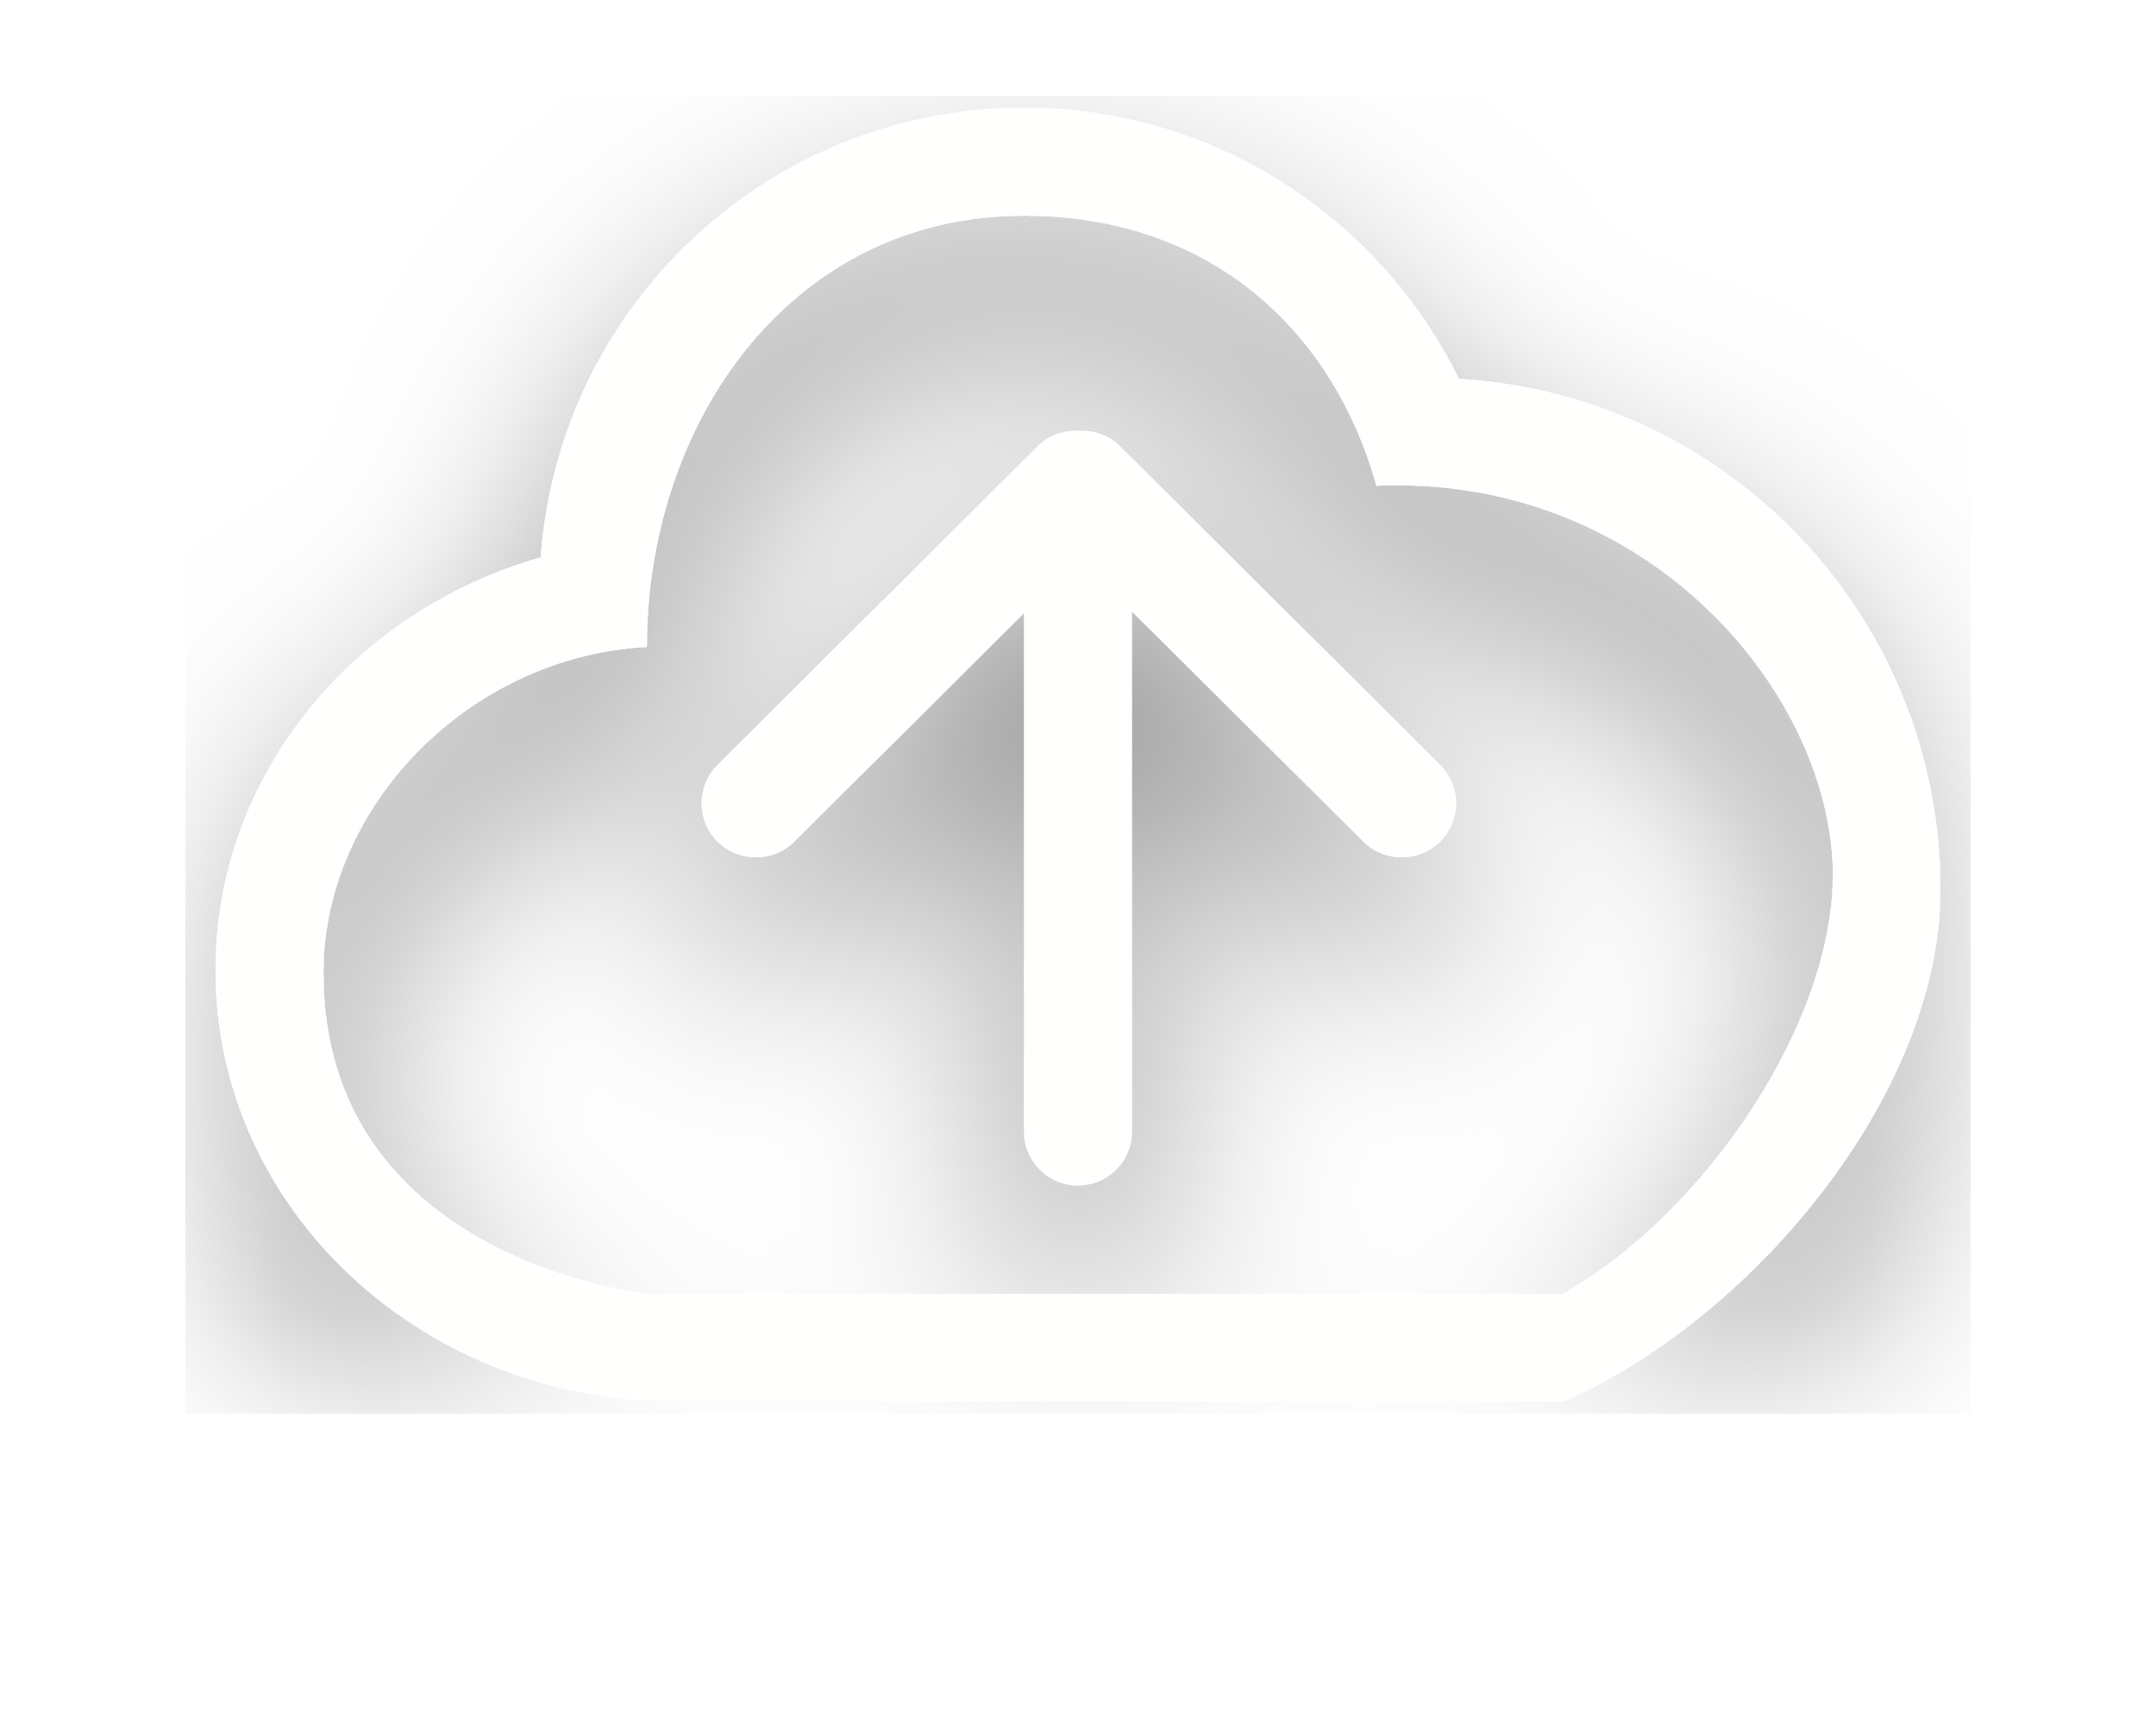
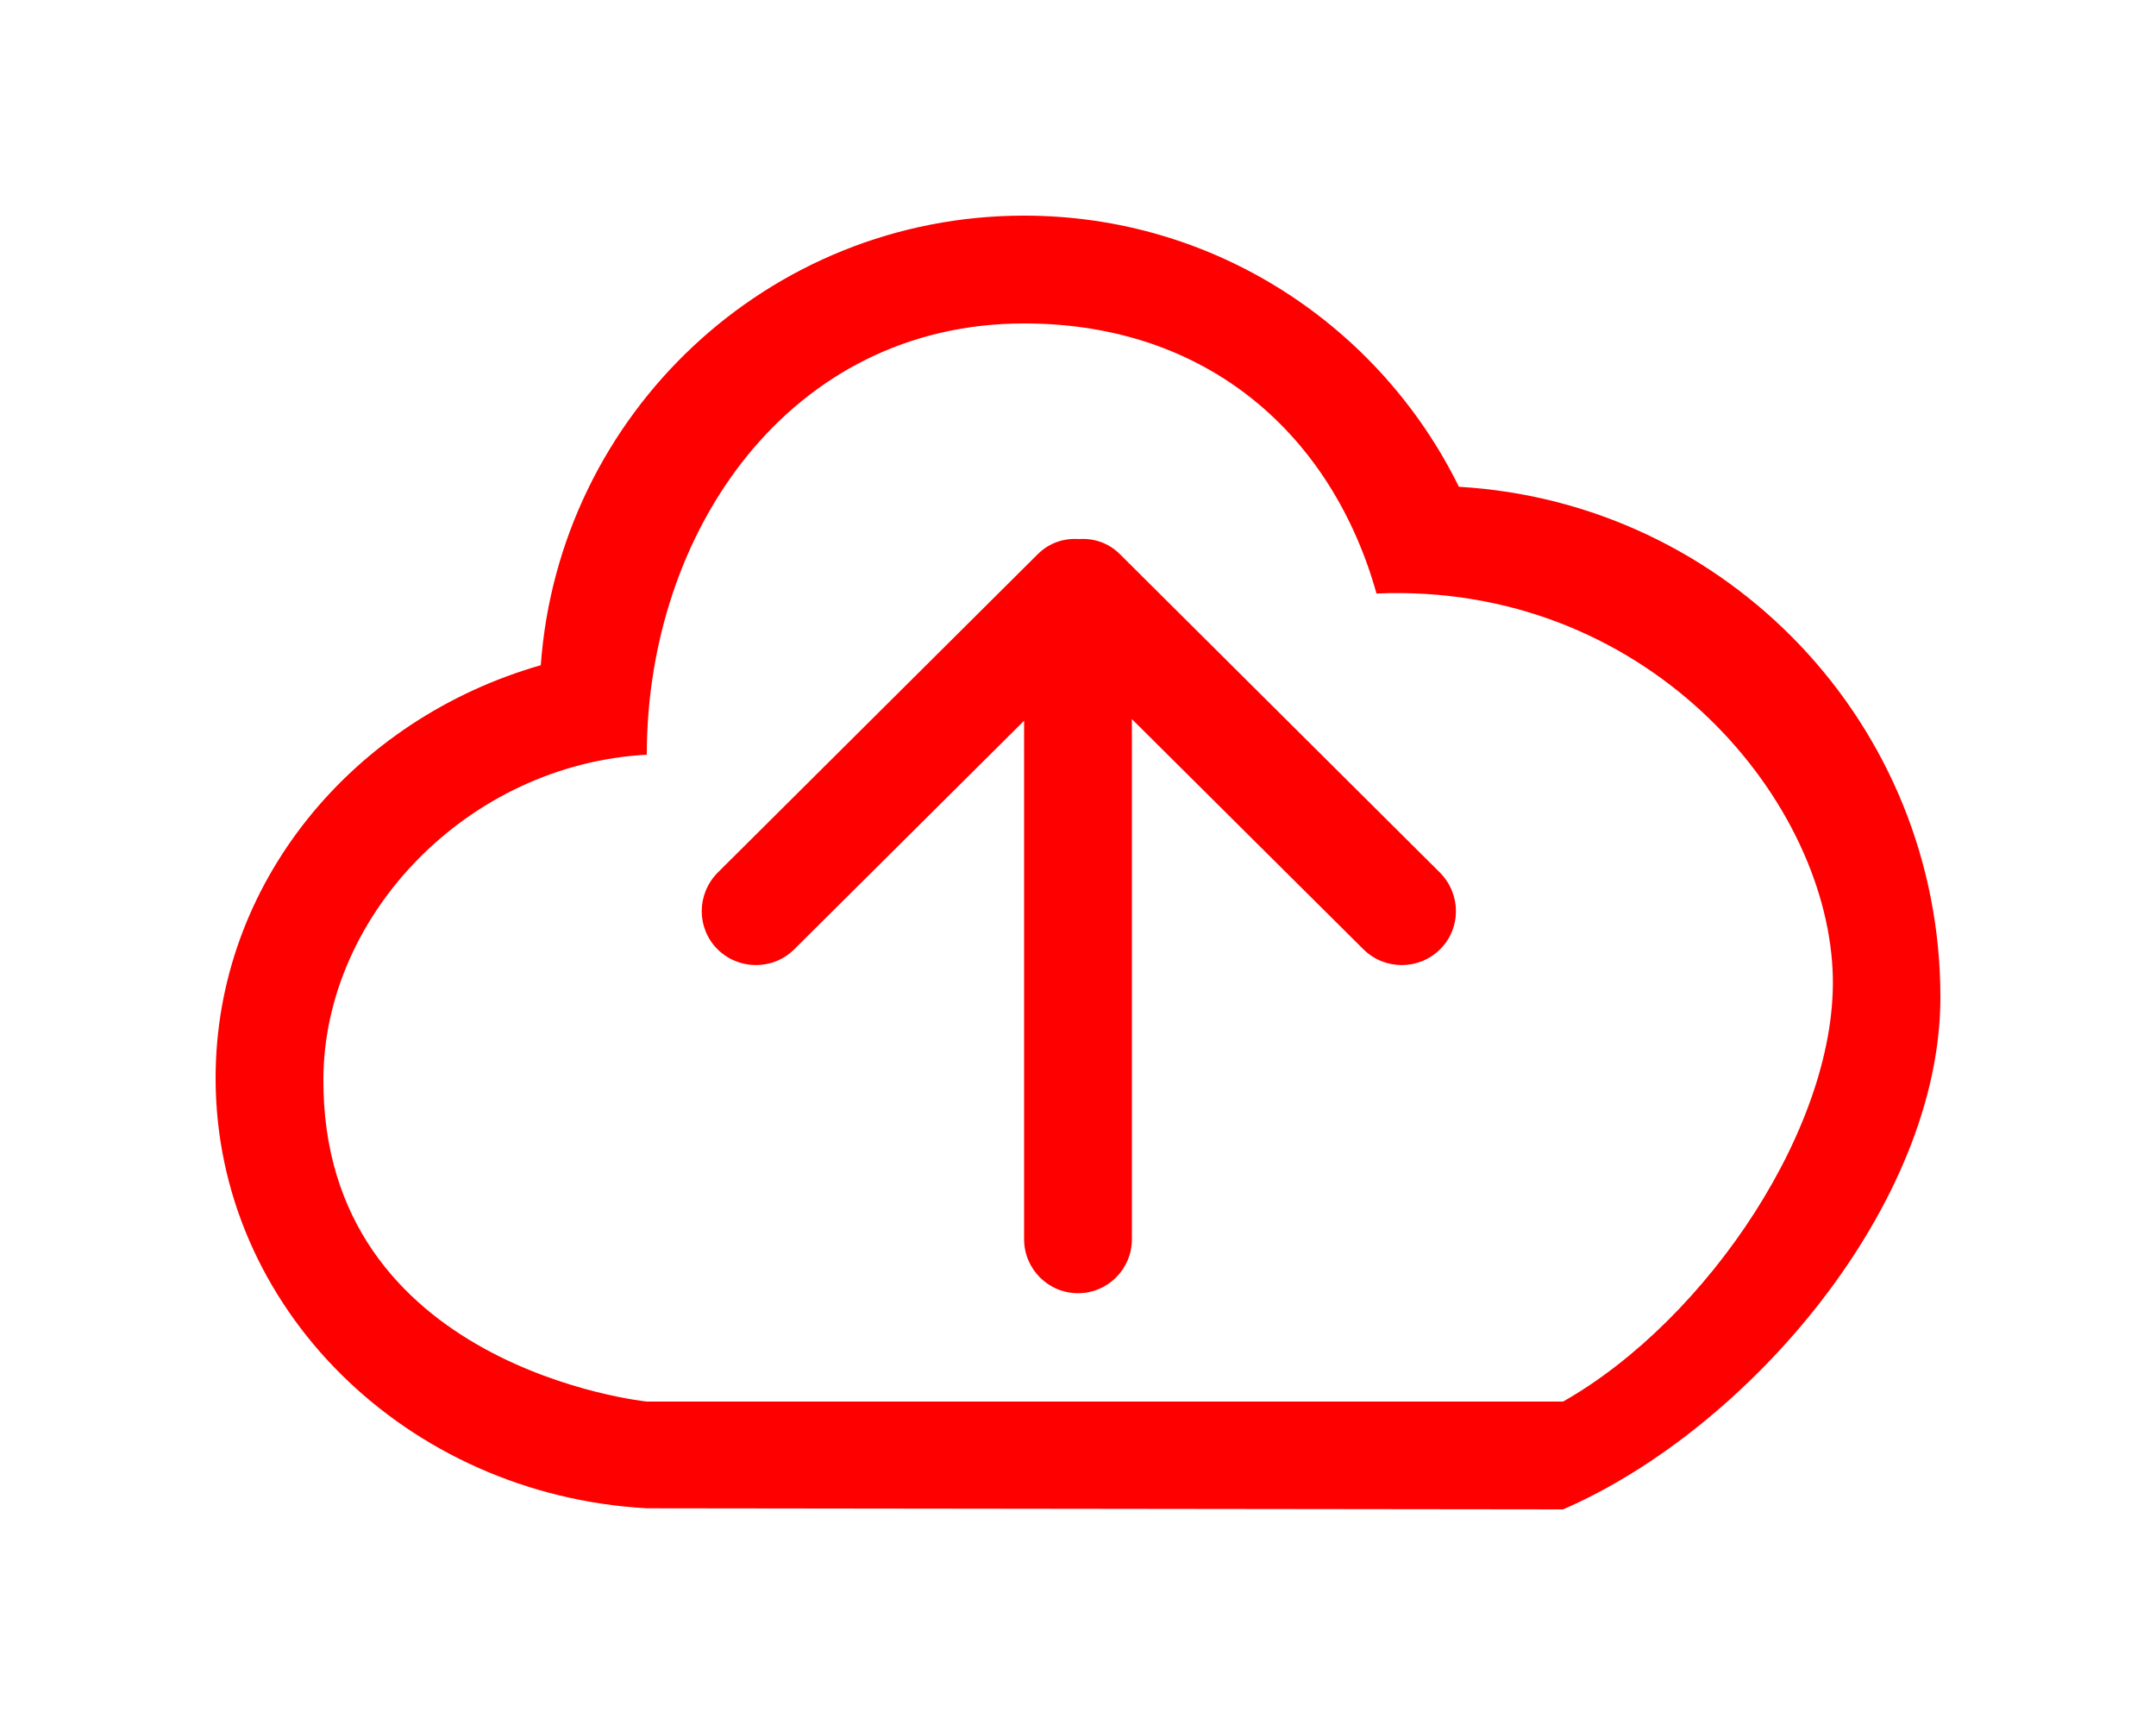
- <svg xmlns="http://www.w3.org/2000/svg" width="40px" height="32px" viewBox="0 0 40 32" version="1.1">
-   <defs>
-     <filter x="-1.7%" y="-0.9%" width="103.4%" height="101.8%" filterUnits="objectBoundingBox" id="filter-1">
-       <feOffset dx="0" dy="2" in="SourceAlpha" result="shadowOffsetOuter1" />
-       <feGaussianBlur stdDeviation="2" in="shadowOffsetOuter1" result="shadowBlurOuter1" />
-       <feColorMatrix values="0 0 0 0 0   0 0 0 0 0   0 0 0 0 0  0 0 0 0.5 0" type="matrix" in="shadowBlurOuter1" result="shadowMatrixOuter1" />
-       <feMerge>
-         <feMergeNode in="shadowMatrixOuter1" />
-         <feMergeNode in="SourceGraphic" />
-       </feMerge>
-     </filter>
-   </defs>
-   <g id="Page-1" stroke="none" stroke-width="1" fill="none" fill-rule="evenodd">
-     <g id="Icon-Set" filter="url(#filter-1)" transform="translate(-460, -1137)" fill="#FFFFFE">
-       <path d="M489,1161 L472,1161 C472,1161 465.962,1160.38 466,1155 C466.021,1151.96 468.688,1149.18 472,1149 C472,1144.86 474.65,1141 479,1141 C482.433,1141 484.723,1143.1 485.538,1146.01 C490.493,1145.8 493.844,1149.72 494,1153 C494.135,1155.83 491.68,1159.48 489,1161 L489,1161 Z M487.067,1144.03 C485.599,1141.05 482.543,1139 479,1139 C474.251,1139 470.37,1142.68 470.033,1147.34 C466.542,1148.34 464,1151.39 464,1155 C464,1159.26 467.54,1162.73 472,1162.98 L489,1163 C492.437,1161.51 496,1157.35 496,1153.5 C496,1148.44 492.049,1144.32 487.067,1144.03 L487.067,1144.03 Z M480.777,1145.28 C480.568,1145.07 480.29,1144.98 480.016,1145 C479.741,1144.98 479.464,1145.07 479.254,1145.28 L473.313,1151.19 C472.921,1151.59 472.921,1152.22 473.313,1152.61 C473.707,1153 474.344,1153 474.736,1152.61 L479,1148.37 L479,1157.99 C479,1158.54 479.447,1158.99 480,1158.99 C480.553,1158.99 481,1158.54 481,1157.99 L481,1148.34 L485.295,1152.61 C485.688,1153 486.325,1153 486.718,1152.61 C487.11,1152.22 487.11,1151.59 486.718,1151.19 L480.777,1145.28 L480.777,1145.28 Z" id="Fill-15" />
+ <svg xmlns="http://www.w3.org/2000/svg" width="40" height="32" version="1.1" viewBox="0 -2 40 32">
+   <g fill="none" fill-rule="evenodd">
+     <g transform="translate(-460,-1137)" fill="#f00">
+       <path d="m489 1161h-17s-6.038-0.62-6-6c0.021-3.04 2.688-5.82 6-6 0-4.14 2.65-8 7-8 3.433 0 5.723 2.1 6.538 5.01 4.955-0.21 8.306 3.71 8.462 6.99 0.135 2.83-2.32 6.48-5 8zm-1.933-16.97c-1.468-2.98-4.524-5.03-8.067-5.03-4.749 0-8.63 3.68-8.967 8.34-3.491 1-6.033 4.05-6.033 7.66 0 4.26 3.54 7.73 8 7.98l17 0.02c3.437-1.49 7-5.65 7-9.5 0-5.06-3.951-9.18-8.933-9.47zm-6.29 1.25c-0.209-0.21-0.487-0.3-0.761-0.28-0.275-0.02-0.552 0.07-0.762 0.28l-5.941 5.91c-0.392 0.4-0.392 1.03 0 1.42 0.394 0.39 1.031 0.39 1.423 0l4.264-4.24v9.62c0 0.55 0.447 1 1 1s1-0.45 1-1v-9.65l4.295 4.27c0.393 0.39 1.03 0.39 1.423 0 0.392-0.39 0.392-1.02 0-1.42l-5.941-5.91z" />
    </g>
  </g>
</svg>
